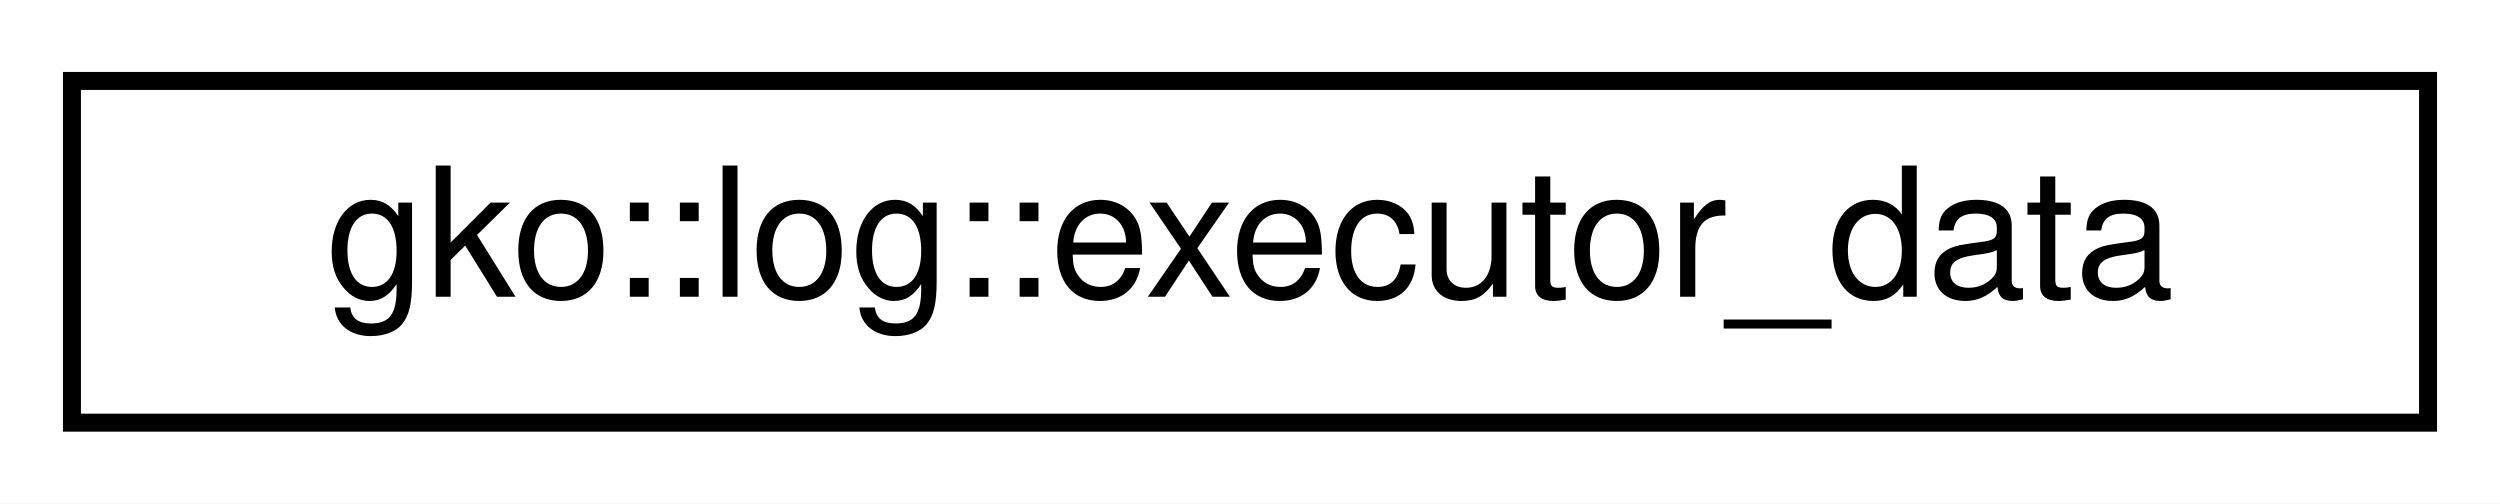
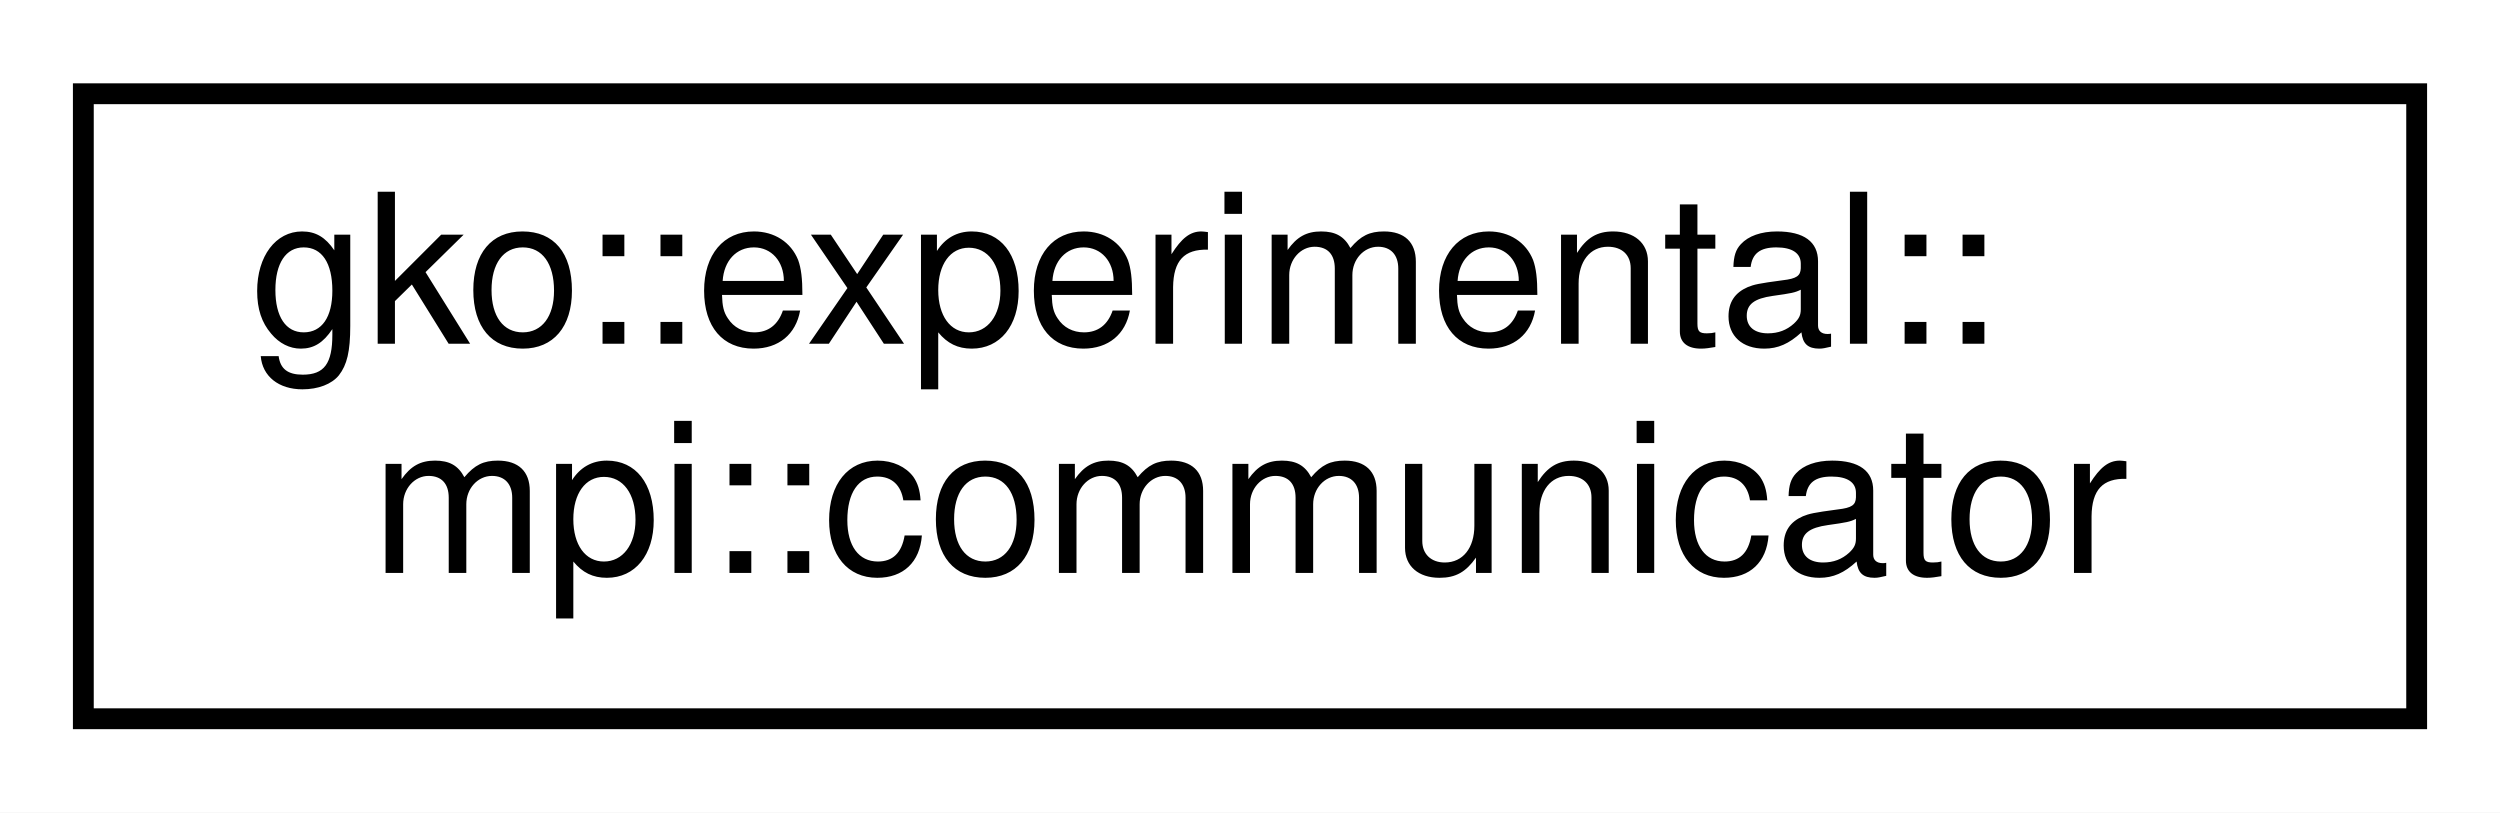
- <svg xmlns="http://www.w3.org/2000/svg" xmlns:xlink="http://www.w3.org/1999/xlink" width="139pt" height="28pt" viewBox="0.00 0.00 139.00 28.00">
-   <g id="graph0" class="graph" transform="scale(1 1) rotate(0) translate(4 24)">
-     <polygon fill="#ffffff" stroke="transparent" points="-4,4 -4,-24 135,-24 135,4 -4,4" />
+ <svg xmlns="http://www.w3.org/2000/svg" xmlns:xlink="http://www.w3.org/1999/xlink" width="120pt" height="39pt" viewBox="0.00 0.00 120.00 39.00">
+   <g id="graph0" class="graph" transform="scale(1 1) rotate(0) translate(4 35)">
+     <polygon fill="#ffffff" stroke="transparent" points="-4,4 -4,-35 116,-35 116,4 -4,4" />
    <g id="node1" class="node">
      <g id="a_node1">
-         <a xlink:href="structgko_1_1log_1_1executor__data.html" target="_top" xlink:title="Struct representing Executor related data.">
-           <polygon fill="#ffffff" stroke="#000000" points="0,-.5 0,-19.5 131,-19.5 131,-.5 0,-.5" />
-           <text text-anchor="middle" x="65.5" y="-7.5" font-family="Helvetica,sans-Serif" font-size="10.00" fill="#000000">gko::log::executor_data</text>
+         <a xlink:href="classgko_1_1experimental_1_1mpi_1_1communicator.html" target="_top" xlink:title="A thin wrapper of MPI_Comm that supports most MPI calls.">
+           <polygon fill="#ffffff" stroke="#000000" points="0,-.5 0,-30.5 112,-30.5 112,-.5 0,-.5" />
+           <text text-anchor="start" x="8" y="-18.5" font-family="Helvetica,sans-Serif" font-size="10.00" fill="#000000">gko::experimental::</text>
+           <text text-anchor="middle" x="56" y="-7.5" font-family="Helvetica,sans-Serif" font-size="10.00" fill="#000000">mpi::communicator</text>
        </a>
      </g>
    </g>
  </g>
</svg>
